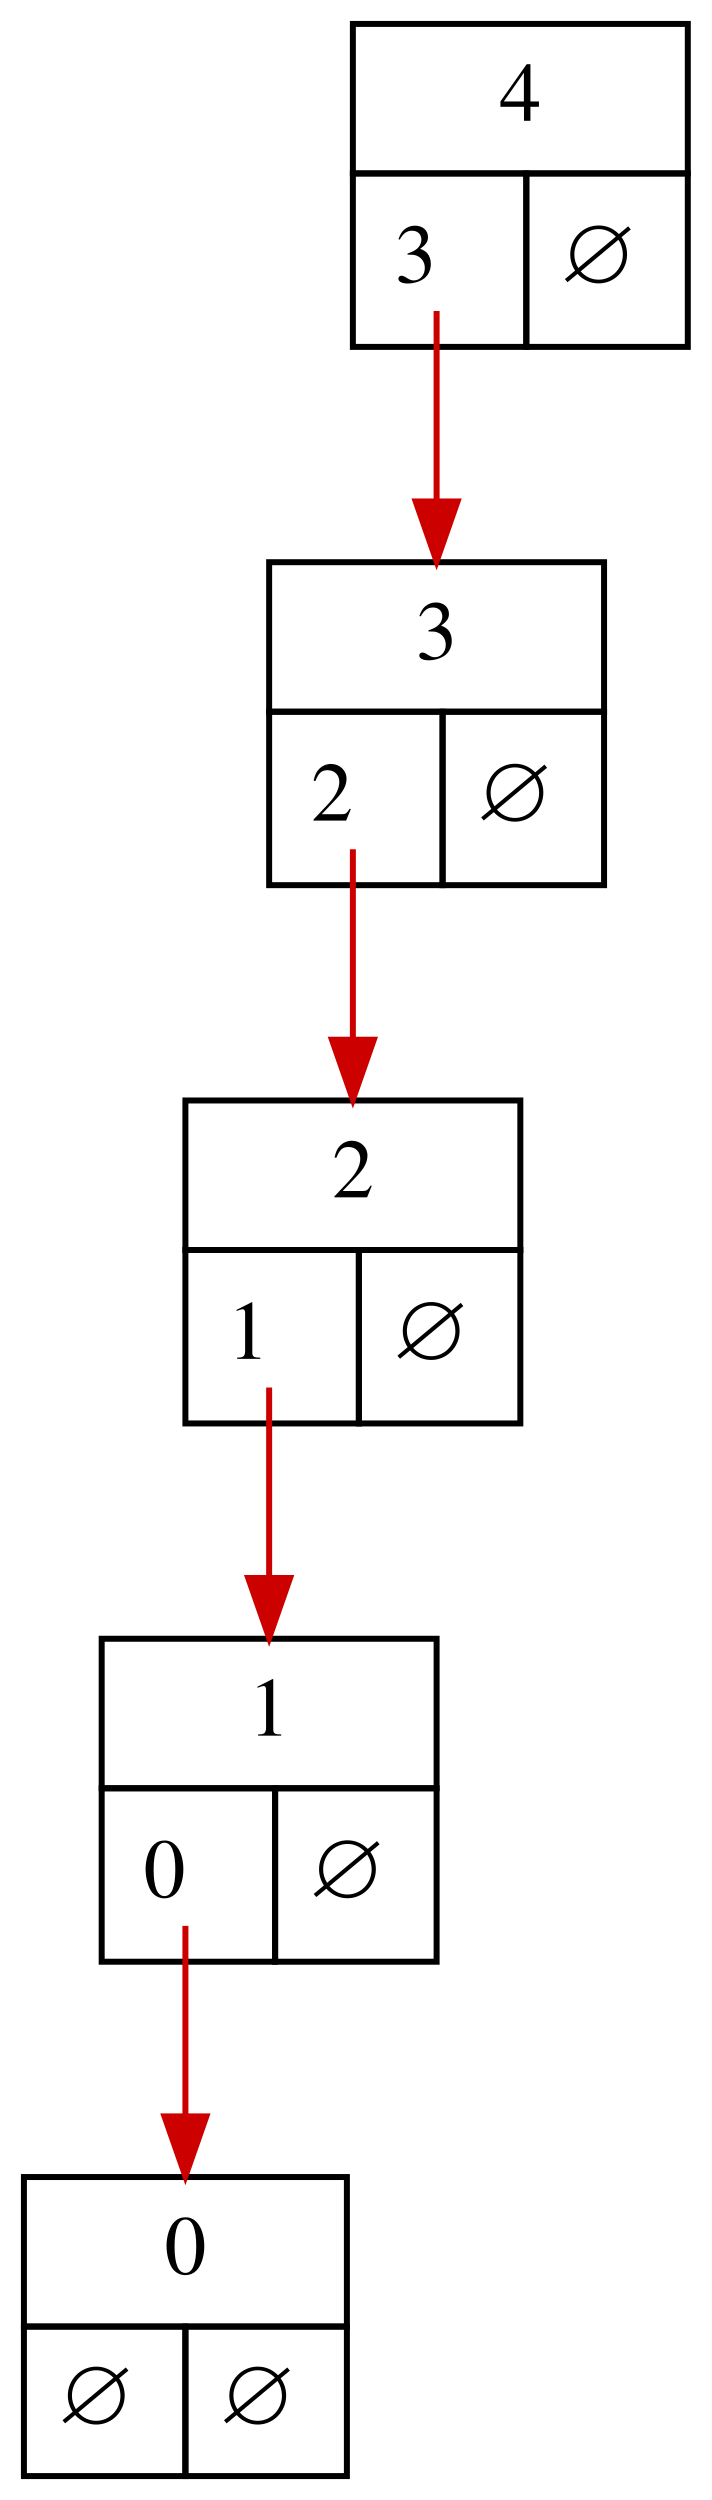
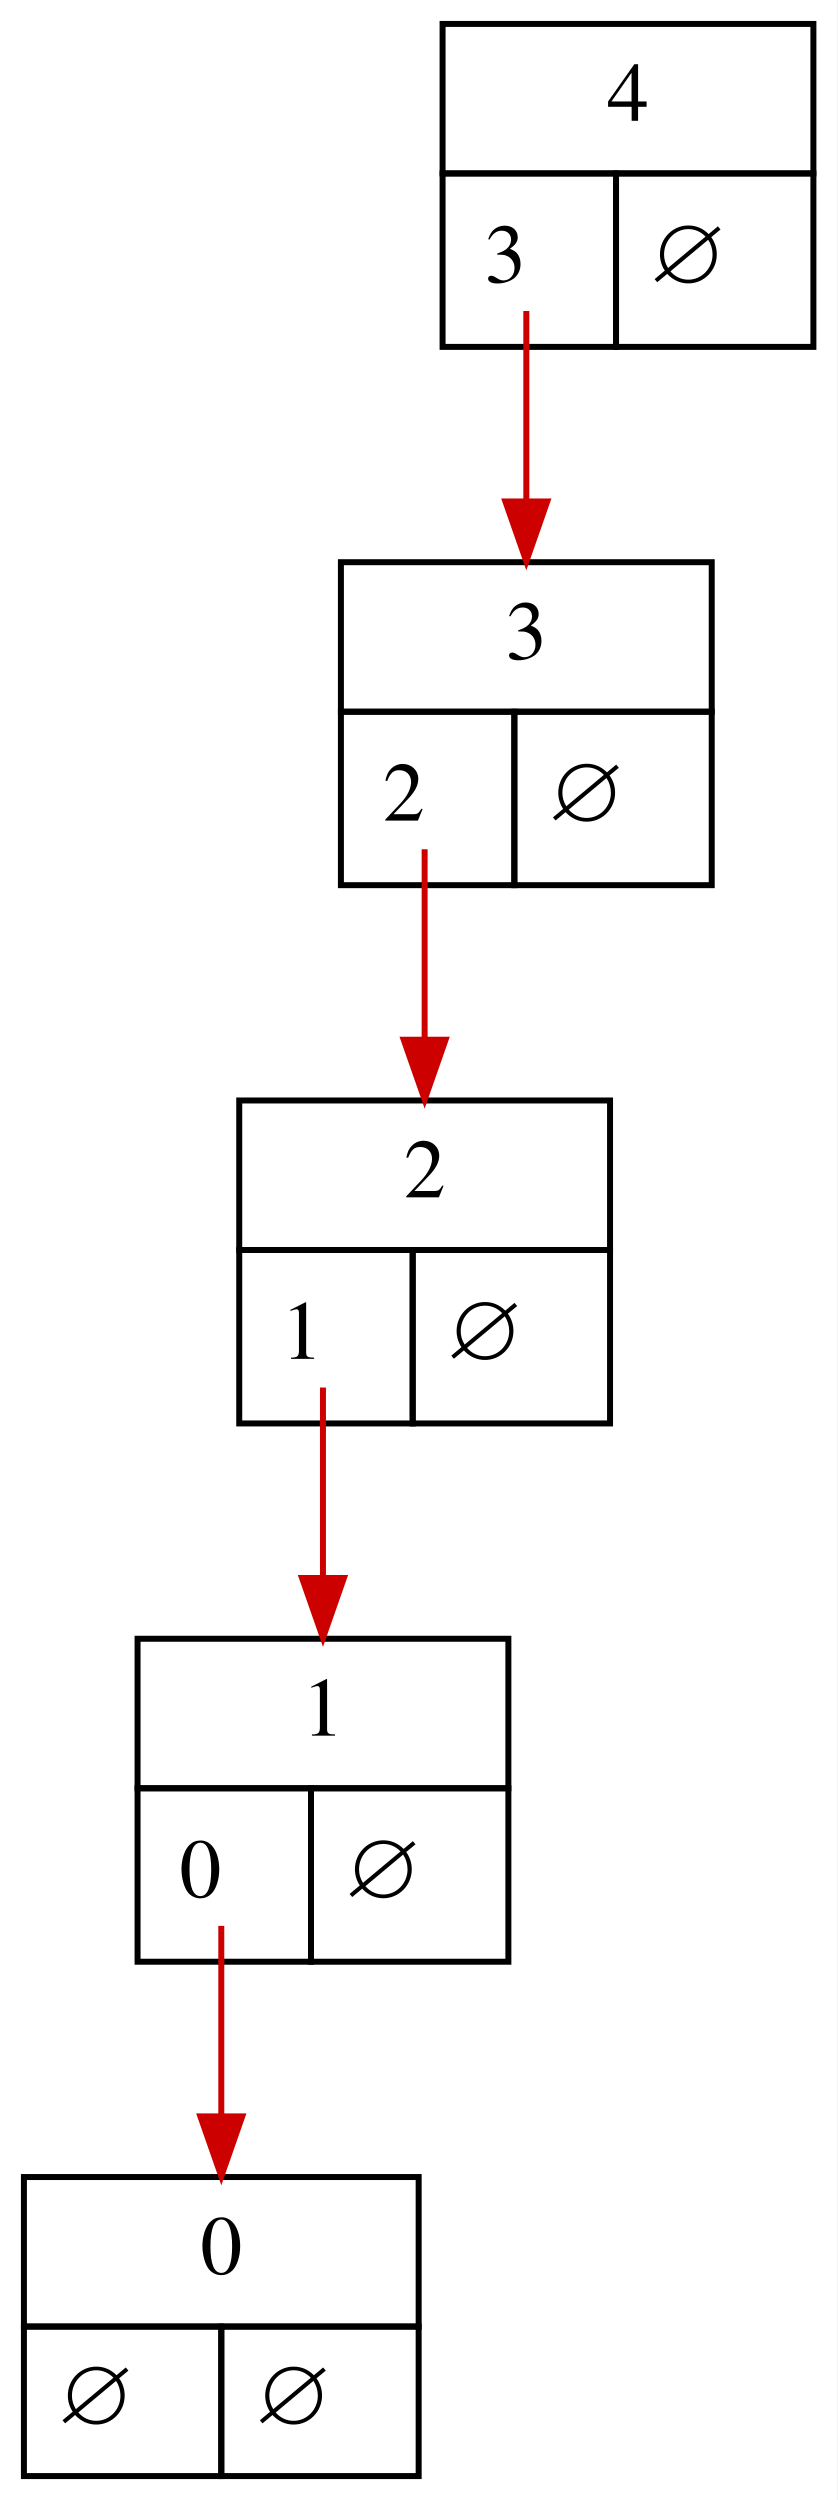
- <svg xmlns="http://www.w3.org/2000/svg" width="119pt" height="418pt" viewBox="0.00 0.00 119.00 418.00">
+ <svg xmlns="http://www.w3.org/2000/svg" width="140pt" height="418pt" viewBox="0.00 0.00 140.00 418.00">
  <g id="graph0" class="graph" transform="scale(1 1) rotate(0) translate(4 414)">
-     <polygon fill="white" stroke="none" points="-4,4 -4,-414 115,-414 115,4 -4,4" />
+     <polygon fill="white" stroke="none" points="-4,4 -4,-414 136,-414 136,4 -4,4" />
    <g id="node1" class="node">
-       <polygon fill="none" stroke="black" points="55,-385 55,-410 111,-410 111,-385 55,-385" />
-       <text text-anchor="start" x="79.5" y="-393.8" font-family="Times,serif" font-size="14.00">4</text>
-       <polygon fill="none" stroke="black" points="55,-356 55,-385 84,-385 84,-356 55,-356" />
-       <text text-anchor="start" x="62" y="-366.8" font-family="Times,serif" font-size="14.00"> 3 </text>
-       <polygon fill="none" stroke="black" points="84,-356 84,-385 111,-385 111,-356 84,-356" />
-       <text text-anchor="start" x="89" y="-366.8" font-family="Times,serif" font-size="14.00"> ∅ </text>
+       <polygon fill="none" stroke="black" points="70,-385 70,-410 132,-410 132,-385 70,-385" />
+       <text text-anchor="start" x="97.5" y="-393.8" font-family="Times,serif" font-size="14.00">4</text>
+       <polygon fill="none" stroke="black" points="70,-356 70,-385 99,-385 99,-356 70,-356" />
+       <text text-anchor="start" x="77" y="-366.8" font-family="Times,serif" font-size="14.00"> 3 </text>
+       <polygon fill="none" stroke="black" points="99,-356 99,-385 132,-385 132,-356 99,-356" />
+       <text text-anchor="start" x="104" y="-366.8" font-family="Times,serif" font-size="14.00"> ∅ </text>
    </g>
    <g id="node2" class="node">
-       <polygon fill="none" stroke="black" points="41,-295 41,-320 97,-320 97,-295 41,-295" />
-       <text text-anchor="start" x="65.5" y="-303.8" font-family="Times,serif" font-size="14.00">3</text>
-       <polygon fill="none" stroke="black" points="41,-266 41,-295 70,-295 70,-266 41,-266" />
-       <text text-anchor="start" x="48" y="-276.8" font-family="Times,serif" font-size="14.00"> 2 </text>
-       <polygon fill="none" stroke="black" points="70,-266 70,-295 97,-295 97,-266 70,-266" />
-       <text text-anchor="start" x="75" y="-276.8" font-family="Times,serif" font-size="14.00"> ∅ </text>
+       <polygon fill="none" stroke="black" points="53,-295 53,-320 115,-320 115,-295 53,-295" />
+       <text text-anchor="start" x="80.5" y="-303.8" font-family="Times,serif" font-size="14.00">3</text>
+       <polygon fill="none" stroke="black" points="53,-266 53,-295 82,-295 82,-266 53,-266" />
+       <text text-anchor="start" x="60" y="-276.8" font-family="Times,serif" font-size="14.00"> 2 </text>
+       <polygon fill="none" stroke="black" points="82,-266 82,-295 115,-295 115,-266 82,-266" />
+       <text text-anchor="start" x="87" y="-276.8" font-family="Times,serif" font-size="14.00"> ∅ </text>
    </g>
    <g id="edge1" class="edge">
-       <path fill="none" stroke="#cd0000" d="M69,-362C69,-351.749 69,-340.628 69,-330.407" />
-       <polygon fill="#cd0000" stroke="#cd0000" points="72.5,-330.156 69,-320.156 65.5,-330.156 72.5,-330.156" />
+       <path fill="none" stroke="#cd0000" d="M84,-362C84,-351.749 84,-340.628 84,-330.407" />
+       <polygon fill="#cd0000" stroke="#cd0000" points="87.5,-330.156 84,-320.156 80.5,-330.156 87.5,-330.156" />
    </g>
    <g id="node3" class="node">
-       <polygon fill="none" stroke="black" points="27,-205 27,-230 83,-230 83,-205 27,-205" />
-       <text text-anchor="start" x="51.5" y="-213.8" font-family="Times,serif" font-size="14.00">2</text>
-       <polygon fill="none" stroke="black" points="27,-176 27,-205 56,-205 56,-176 27,-176" />
-       <text text-anchor="start" x="34" y="-186.8" font-family="Times,serif" font-size="14.00"> 1 </text>
-       <polygon fill="none" stroke="black" points="56,-176 56,-205 83,-205 83,-176 56,-176" />
-       <text text-anchor="start" x="61" y="-186.8" font-family="Times,serif" font-size="14.00"> ∅ </text>
+       <polygon fill="none" stroke="black" points="36,-205 36,-230 98,-230 98,-205 36,-205" />
+       <text text-anchor="start" x="63.5" y="-213.8" font-family="Times,serif" font-size="14.00">2</text>
+       <polygon fill="none" stroke="black" points="36,-176 36,-205 65,-205 65,-176 36,-176" />
+       <text text-anchor="start" x="43" y="-186.8" font-family="Times,serif" font-size="14.00"> 1 </text>
+       <polygon fill="none" stroke="black" points="65,-176 65,-205 98,-205 98,-176 65,-176" />
+       <text text-anchor="start" x="70" y="-186.8" font-family="Times,serif" font-size="14.00"> ∅ </text>
    </g>
    <g id="edge2" class="edge">
-       <path fill="none" stroke="#cd0000" d="M55,-272C55,-261.749 55,-250.628 55,-240.407" />
-       <polygon fill="#cd0000" stroke="#cd0000" points="58.5,-240.156 55,-230.156 51.5,-240.156 58.5,-240.156" />
+       <path fill="none" stroke="#cd0000" d="M67,-272C67,-261.749 67,-250.628 67,-240.407" />
+       <polygon fill="#cd0000" stroke="#cd0000" points="70.5,-240.156 67,-230.156 63.5,-240.156 70.5,-240.156" />
    </g>
    <g id="node4" class="node">
-       <polygon fill="none" stroke="black" points="13,-115 13,-140 69,-140 69,-115 13,-115" />
-       <text text-anchor="start" x="37.5" y="-123.8" font-family="Times,serif" font-size="14.00">1</text>
-       <polygon fill="none" stroke="black" points="13,-86 13,-115 42,-115 42,-86 13,-86" />
-       <text text-anchor="start" x="20" y="-96.8" font-family="Times,serif" font-size="14.00"> 0 </text>
-       <polygon fill="none" stroke="black" points="42,-86 42,-115 69,-115 69,-86 42,-86" />
-       <text text-anchor="start" x="47" y="-96.8" font-family="Times,serif" font-size="14.00"> ∅ </text>
+       <polygon fill="none" stroke="black" points="19,-115 19,-140 81,-140 81,-115 19,-115" />
+       <text text-anchor="start" x="46.5" y="-123.8" font-family="Times,serif" font-size="14.00">1</text>
+       <polygon fill="none" stroke="black" points="19,-86 19,-115 48,-115 48,-86 19,-86" />
+       <text text-anchor="start" x="26" y="-96.8" font-family="Times,serif" font-size="14.00"> 0 </text>
+       <polygon fill="none" stroke="black" points="48,-86 48,-115 81,-115 81,-86 48,-86" />
+       <text text-anchor="start" x="53" y="-96.8" font-family="Times,serif" font-size="14.00"> ∅ </text>
    </g>
    <g id="edge3" class="edge">
-       <path fill="none" stroke="#cd0000" d="M41,-182C41,-171.749 41,-160.628 41,-150.407" />
-       <polygon fill="#cd0000" stroke="#cd0000" points="44.5,-150.156 41,-140.156 37.5,-150.156 44.5,-150.156" />
+       <path fill="none" stroke="#cd0000" d="M50,-182C50,-171.749 50,-160.628 50,-150.407" />
+       <polygon fill="#cd0000" stroke="#cd0000" points="53.5,-150.156 50,-140.156 46.5,-150.156 53.5,-150.156" />
    </g>
    <g id="node5" class="node">
-       <polygon fill="none" stroke="black" points="0,-25 0,-50 54,-50 54,-25 0,-25" />
-       <text text-anchor="start" x="23.5" y="-33.8" font-family="Times,serif" font-size="14.00">0</text>
-       <polygon fill="none" stroke="black" points="0,-0 0,-25 27,-25 27,-0 0,-0" />
+       <polygon fill="none" stroke="black" points="0,-25 0,-50 66,-50 66,-25 0,-25" />
+       <text text-anchor="start" x="29.5" y="-33.8" font-family="Times,serif" font-size="14.00">0</text>
+       <polygon fill="none" stroke="black" points="0,-0 0,-25 33,-25 33,-0 0,-0" />
      <text text-anchor="start" x="5" y="-8.8" font-family="Times,serif" font-size="14.00"> ∅ </text>
-       <polygon fill="none" stroke="black" points="27,-0 27,-25 54,-25 54,-0 27,-0" />
-       <text text-anchor="start" x="32" y="-8.8" font-family="Times,serif" font-size="14.00"> ∅ </text>
+       <polygon fill="none" stroke="black" points="33,-0 33,-25 66,-25 66,-0 33,-0" />
+       <text text-anchor="start" x="38" y="-8.8" font-family="Times,serif" font-size="14.00"> ∅ </text>
    </g>
    <g id="edge4" class="edge">
-       <path fill="none" stroke="#cd0000" d="M27,-92C27,-81.71 27,-70.517 27,-60.322" />
-       <polygon fill="#cd0000" stroke="#cd0000" points="30.5,-60.137 27,-50.138 23.5,-60.138 30.5,-60.137" />
+       <path fill="none" stroke="#cd0000" d="M33,-92C33,-81.71 33,-70.517 33,-60.322" />
+       <polygon fill="#cd0000" stroke="#cd0000" points="36.5,-60.137 33,-50.138 29.5,-60.138 36.5,-60.137" />
    </g>
  </g>
</svg>
